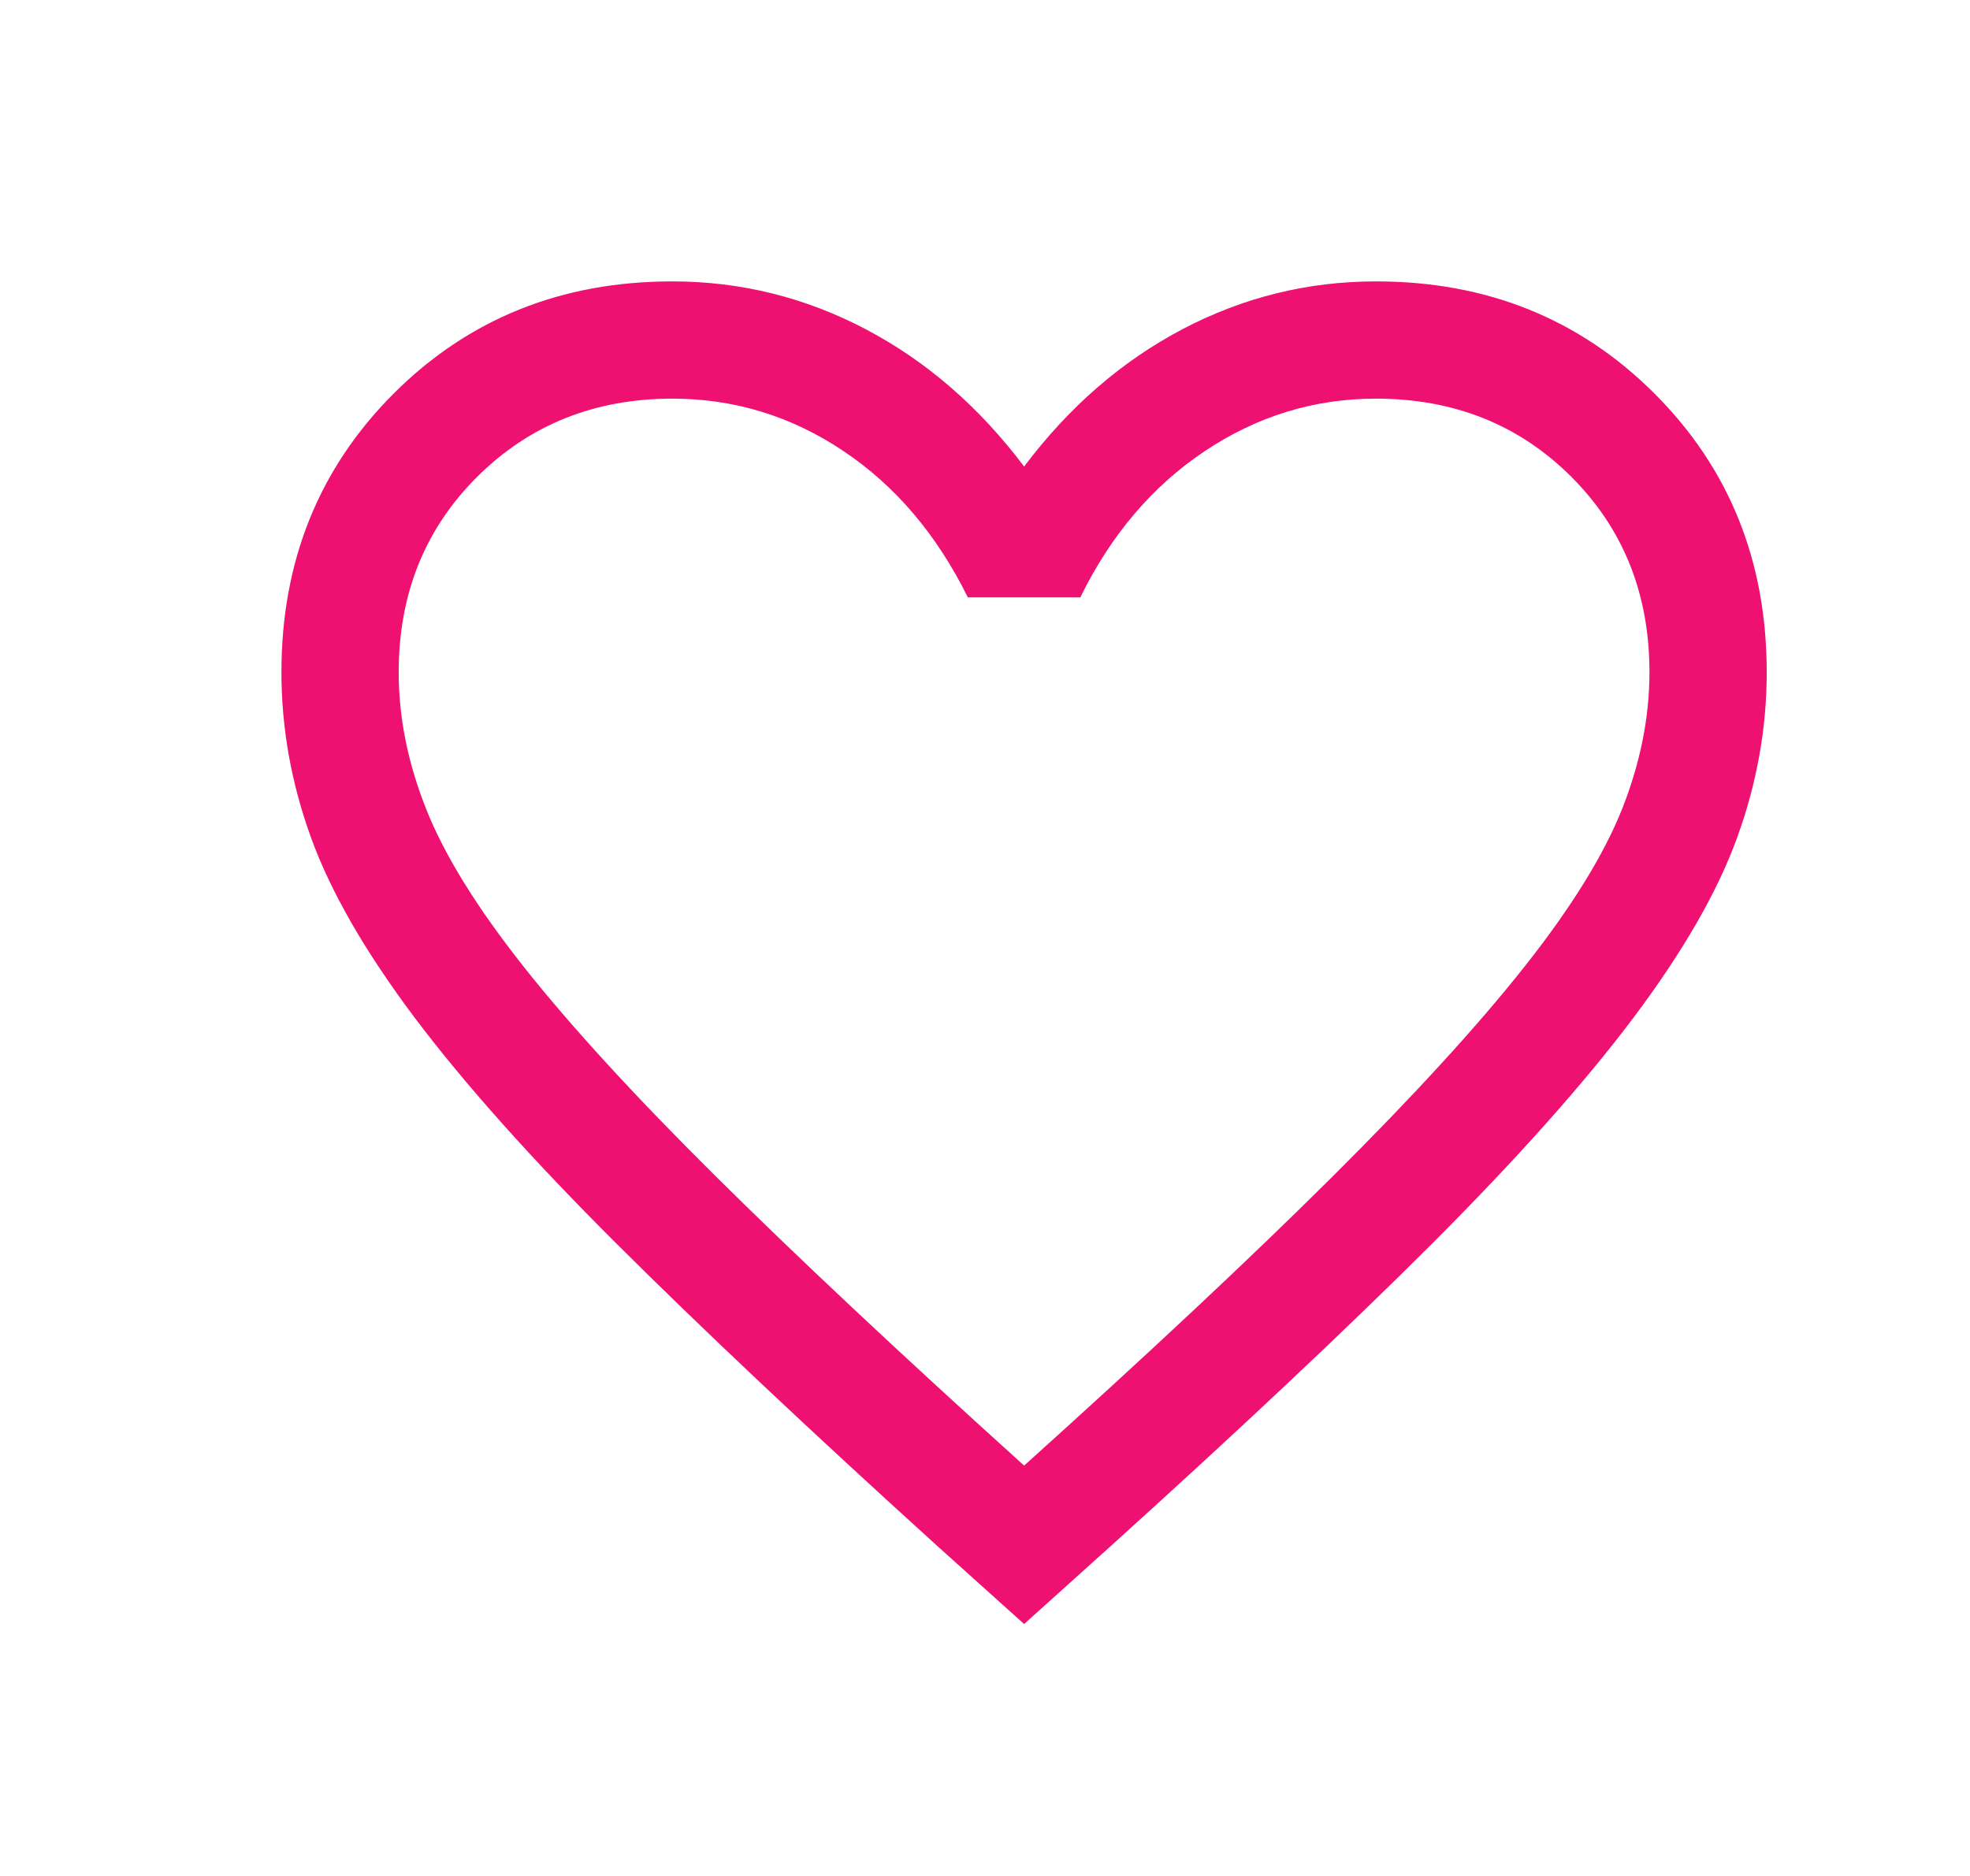
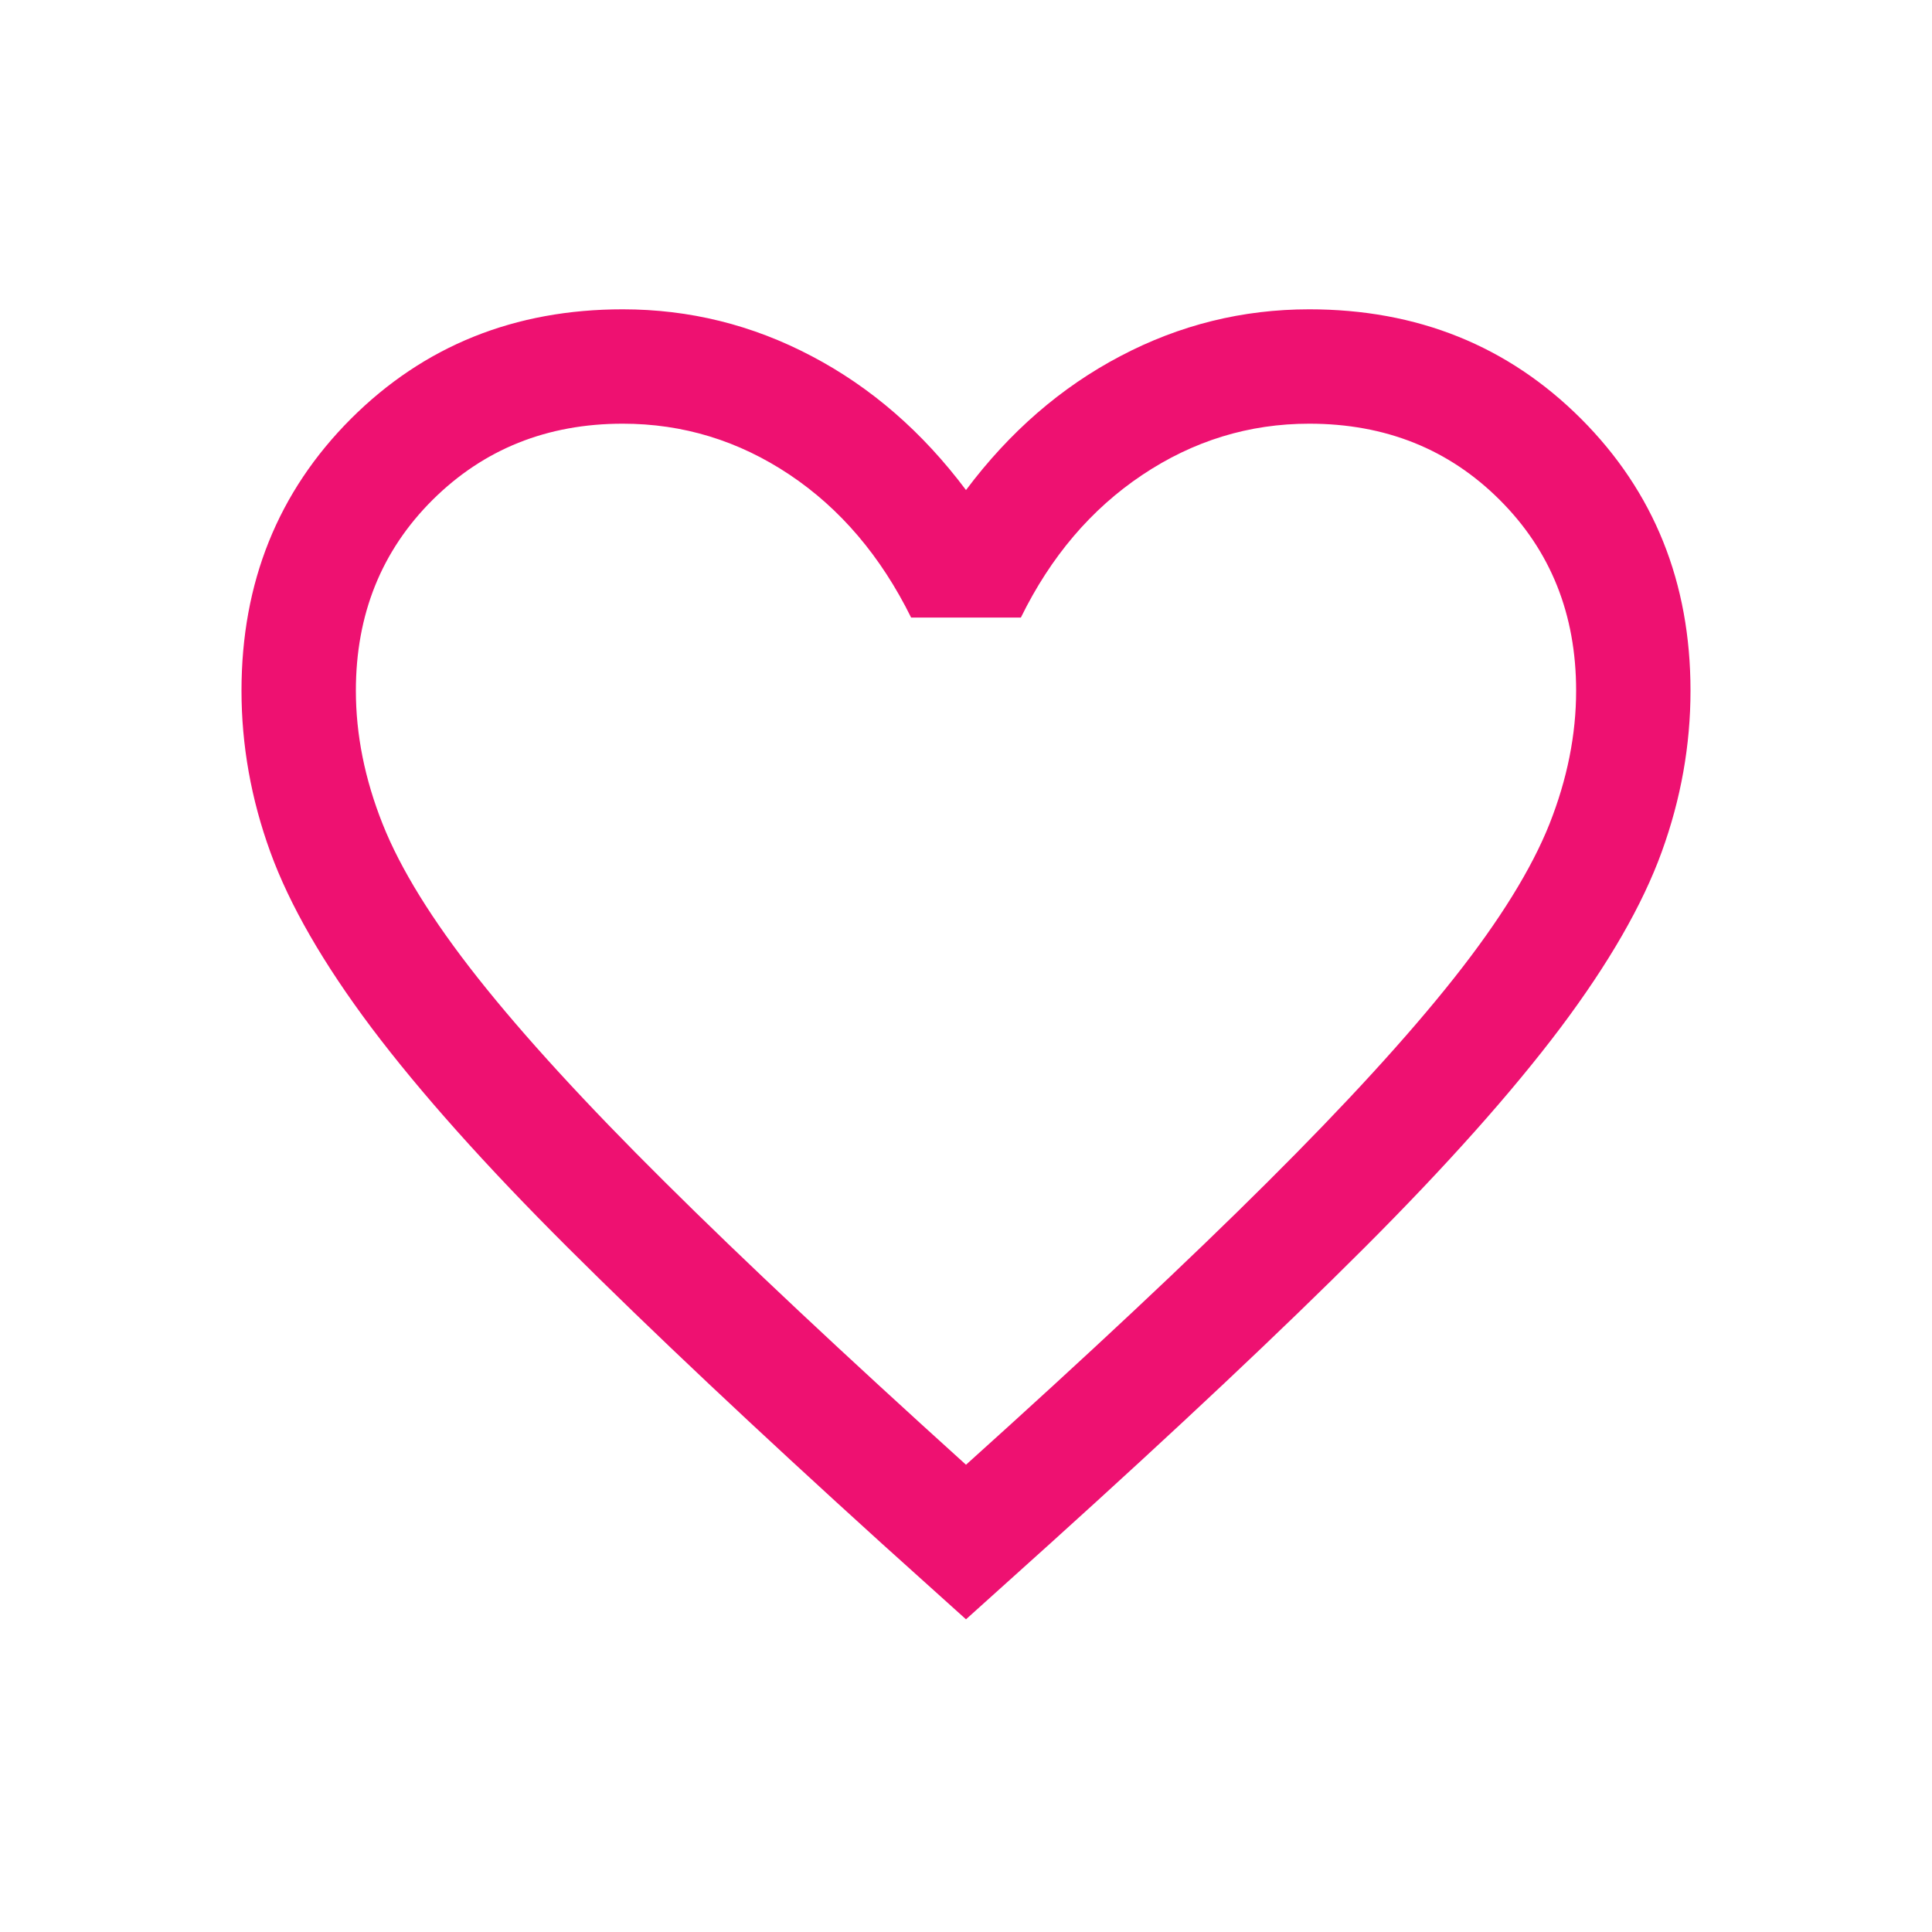
- <svg xmlns="http://www.w3.org/2000/svg" width="21" height="20" viewBox="0 0 21 20" fill="none">
-   <mask id="mask0_3053_14077" style="mask-type:alpha" maskUnits="userSpaceOnUse" x="0" y="0" width="21" height="20">
-     <rect x="0.5" width="20" height="20" fill="#D9D9D9" />
+ <svg xmlns="http://www.w3.org/2000/svg" width="20" height="20" viewBox="0 0 20 20" fill="none">
+   <mask id="mask0_9981_23421" style="mask-type:alpha" maskUnits="userSpaceOnUse" x="0" y="0" width="20" height="20">
+     <rect width="20" height="20" fill="#D9D9D9" />
  </mask>
-   <g mask="url(#mask0_3053_14077)">
-     <path d="M10.917 17.314L9.997 16.487C8.615 15.234 7.473 14.157 6.57 13.257C5.666 12.356 4.951 11.554 4.422 10.852C3.894 10.149 3.525 9.509 3.315 8.929C3.105 8.35 3 7.763 3 7.167C3 5.984 3.399 4.994 4.196 4.196C4.994 3.399 5.984 3 7.167 3C7.894 3 8.582 3.17 9.229 3.51C9.877 3.851 10.439 4.339 10.917 4.974C11.394 4.339 11.957 3.851 12.604 3.51C13.252 3.17 13.939 3 14.667 3C15.849 3 16.839 3.399 17.637 4.196C18.435 4.994 18.833 5.984 18.833 7.167C18.833 7.763 18.728 8.35 18.518 8.929C18.308 9.509 17.939 10.149 17.411 10.852C16.883 11.554 16.168 12.356 15.268 13.257C14.367 14.157 13.223 15.234 11.836 16.487L10.917 17.314ZM10.917 15.625C12.25 14.425 13.347 13.397 14.208 12.54C15.069 11.683 15.75 10.939 16.25 10.307C16.75 9.675 17.097 9.114 17.292 8.623C17.486 8.133 17.583 7.647 17.583 7.167C17.583 6.333 17.306 5.639 16.75 5.083C16.194 4.528 15.5 4.25 14.667 4.25C14.009 4.25 13.4 4.437 12.842 4.81C12.284 5.183 11.842 5.703 11.516 6.369H10.317C9.986 5.698 9.543 5.177 8.987 4.806C8.432 4.435 7.825 4.25 7.167 4.25C6.339 4.25 5.645 4.528 5.087 5.083C4.529 5.639 4.25 6.333 4.25 7.167C4.25 7.647 4.347 8.133 4.542 8.623C4.736 9.114 5.083 9.675 5.583 10.307C6.083 10.939 6.764 11.682 7.625 12.536C8.486 13.39 9.583 14.42 10.917 15.625Z" fill="#EE1171" />
+   <g mask="url(#mask0_9981_23421)">
+     <path d="M10 16.763L9.129 15.979C7.82 14.792 6.738 13.772 5.882 12.919C5.026 12.066 4.348 11.306 3.847 10.641C3.347 9.975 2.997 9.368 2.798 8.819C2.599 8.271 2.5 7.714 2.5 7.15C2.5 6.029 2.878 5.091 3.633 4.335C4.389 3.58 5.327 3.202 6.447 3.202C7.137 3.202 7.788 3.363 8.401 3.686C9.015 4.008 9.548 4.47 10 5.073C10.452 4.47 10.985 4.008 11.599 3.686C12.212 3.363 12.863 3.202 13.553 3.202C14.673 3.202 15.611 3.58 16.367 4.335C17.122 5.091 17.5 6.029 17.5 7.15C17.5 7.714 17.401 8.271 17.202 8.819C17.003 9.368 16.653 9.975 16.153 10.641C15.652 11.306 14.975 12.066 14.122 12.919C13.269 13.772 12.185 14.792 10.871 15.979L10 16.763ZM10 15.163C11.263 14.026 12.303 13.052 13.118 12.24C13.934 11.428 14.579 10.723 15.053 10.124C15.526 9.526 15.855 8.994 16.04 8.53C16.224 8.065 16.316 7.605 16.316 7.15C16.316 6.36 16.053 5.702 15.526 5.176C15 4.65 14.342 4.386 13.553 4.386C12.929 4.386 12.353 4.563 11.824 4.917C11.295 5.271 10.877 5.763 10.568 6.393H9.432C9.118 5.758 8.698 5.264 8.172 4.913C7.646 4.562 7.071 4.386 6.447 4.386C5.663 4.386 5.006 4.65 4.477 5.176C3.949 5.702 3.684 6.36 3.684 7.15C3.684 7.605 3.776 8.065 3.961 8.53C4.145 8.994 4.474 9.526 4.947 10.124C5.421 10.723 6.066 11.427 6.882 12.236C7.697 13.046 8.737 14.021 10 15.163Z" fill="#EE1171" />
  </g>
</svg>
